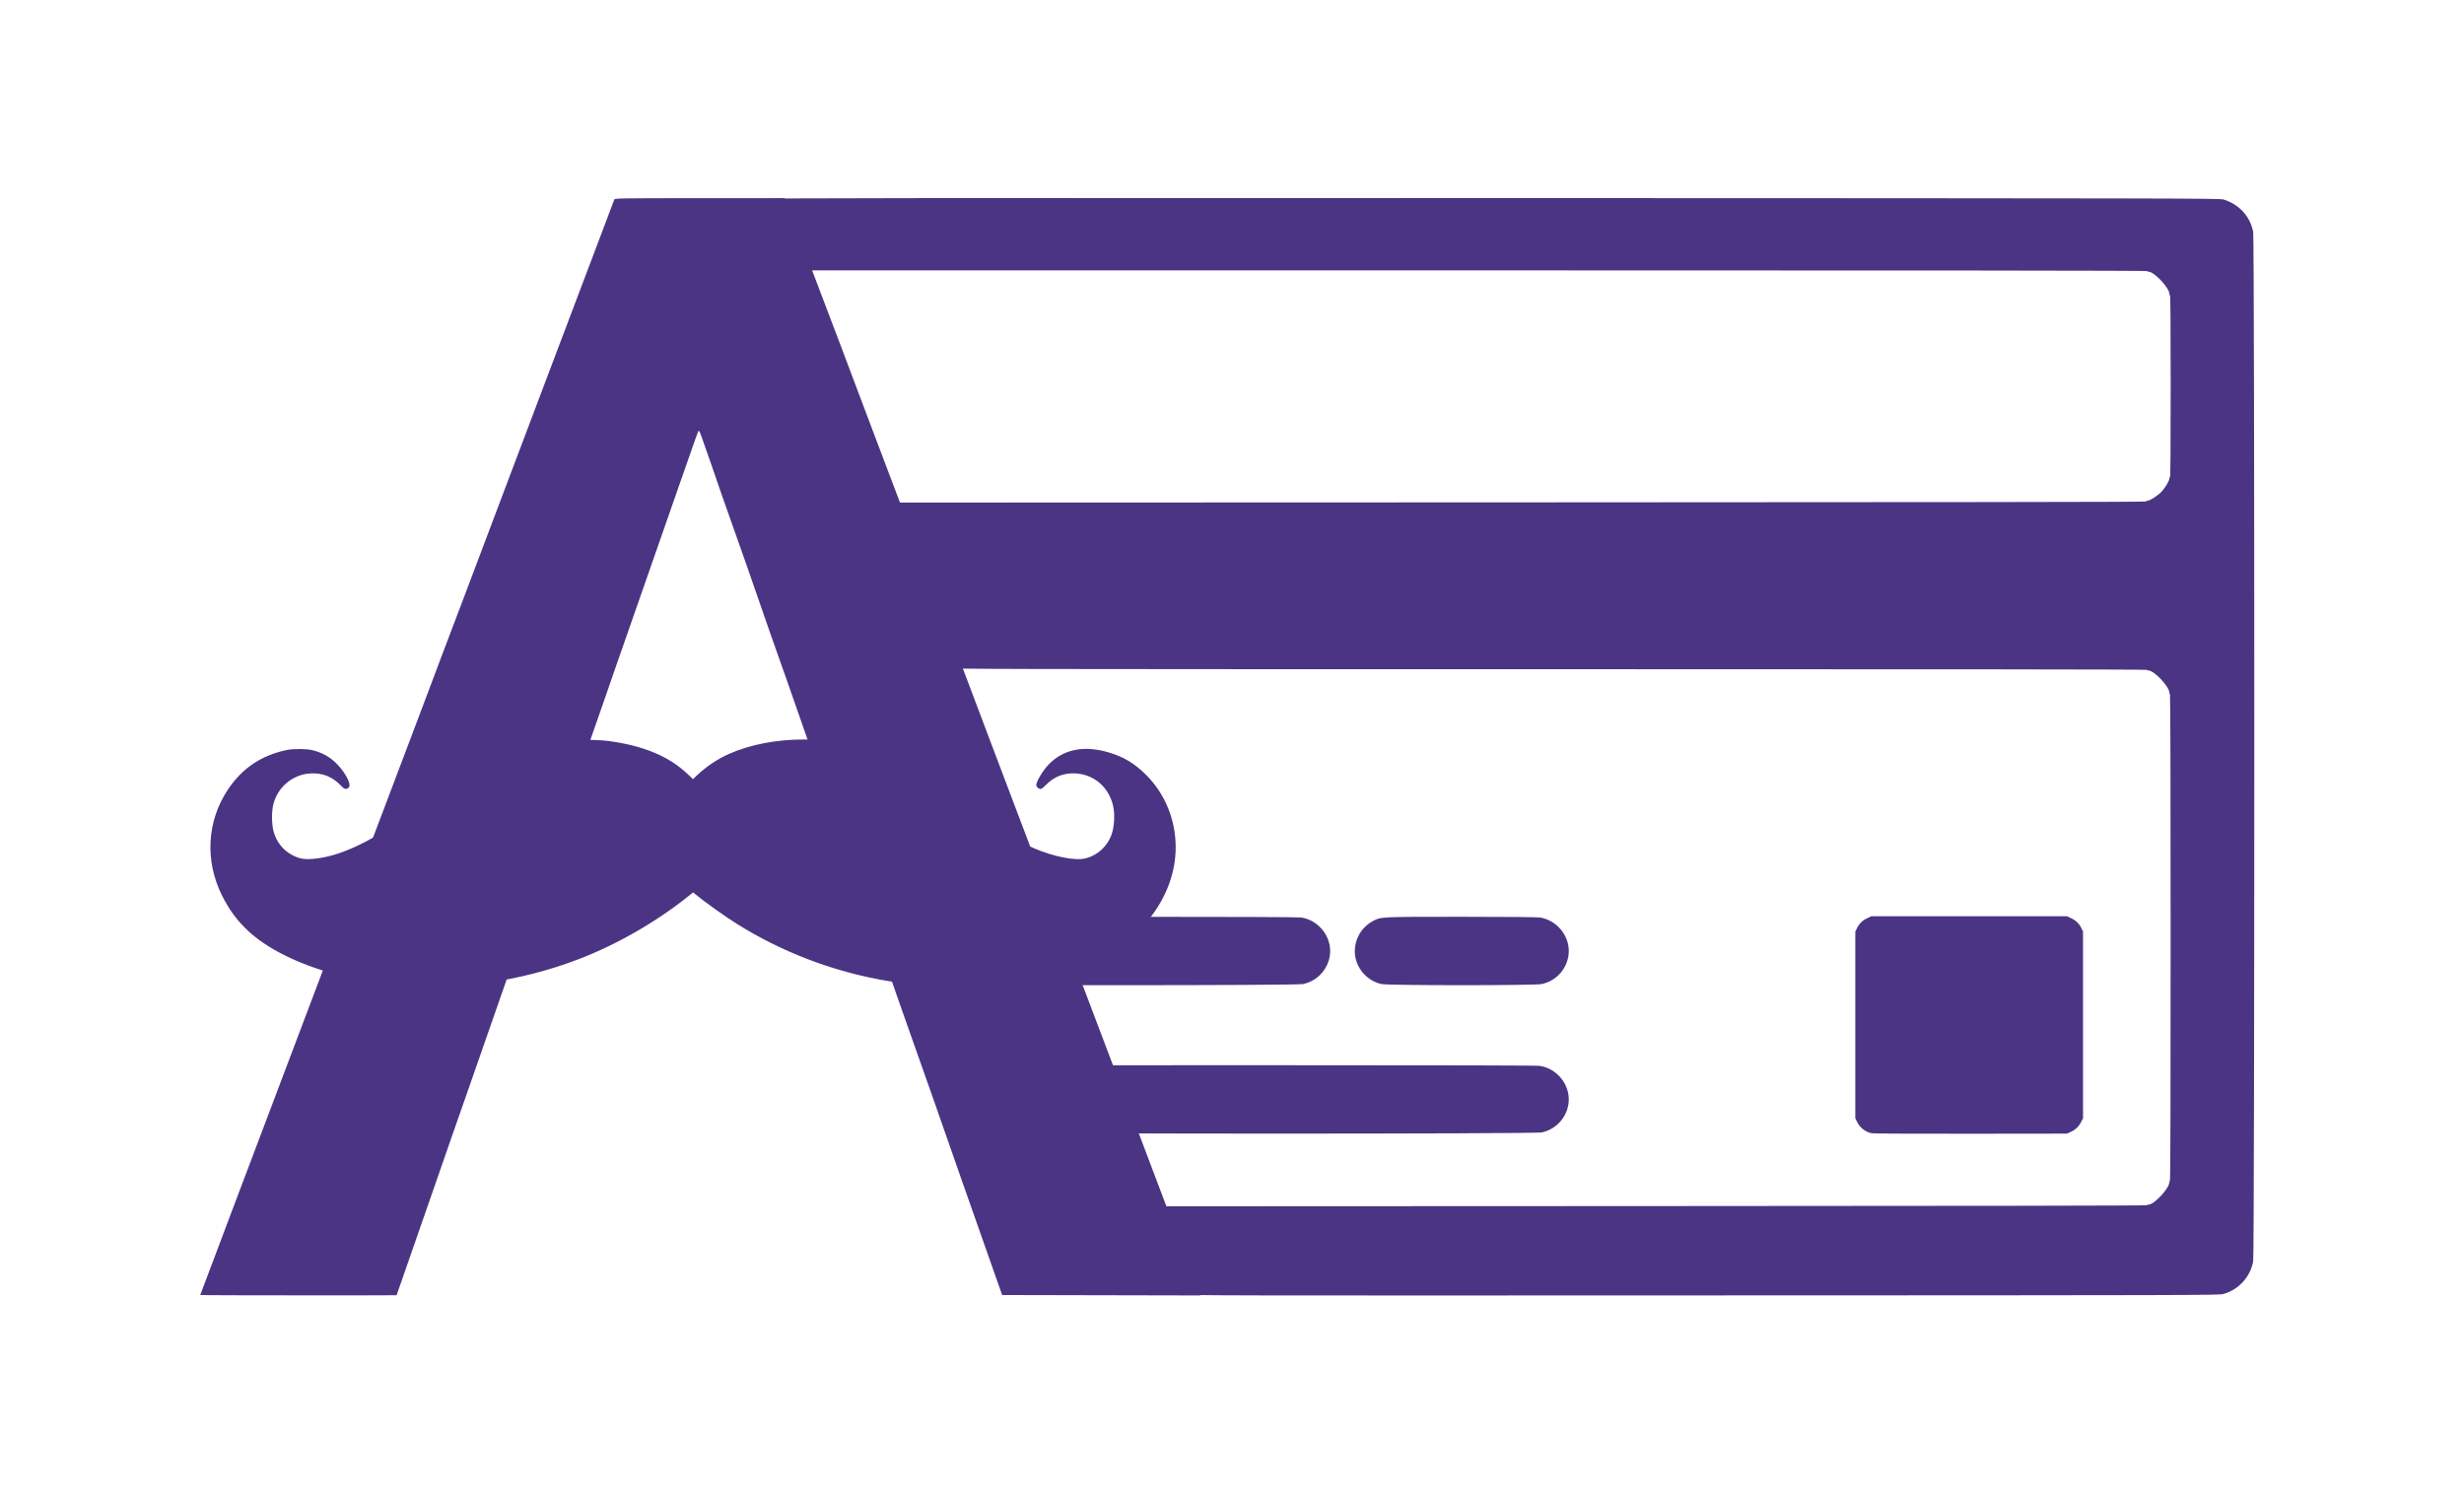
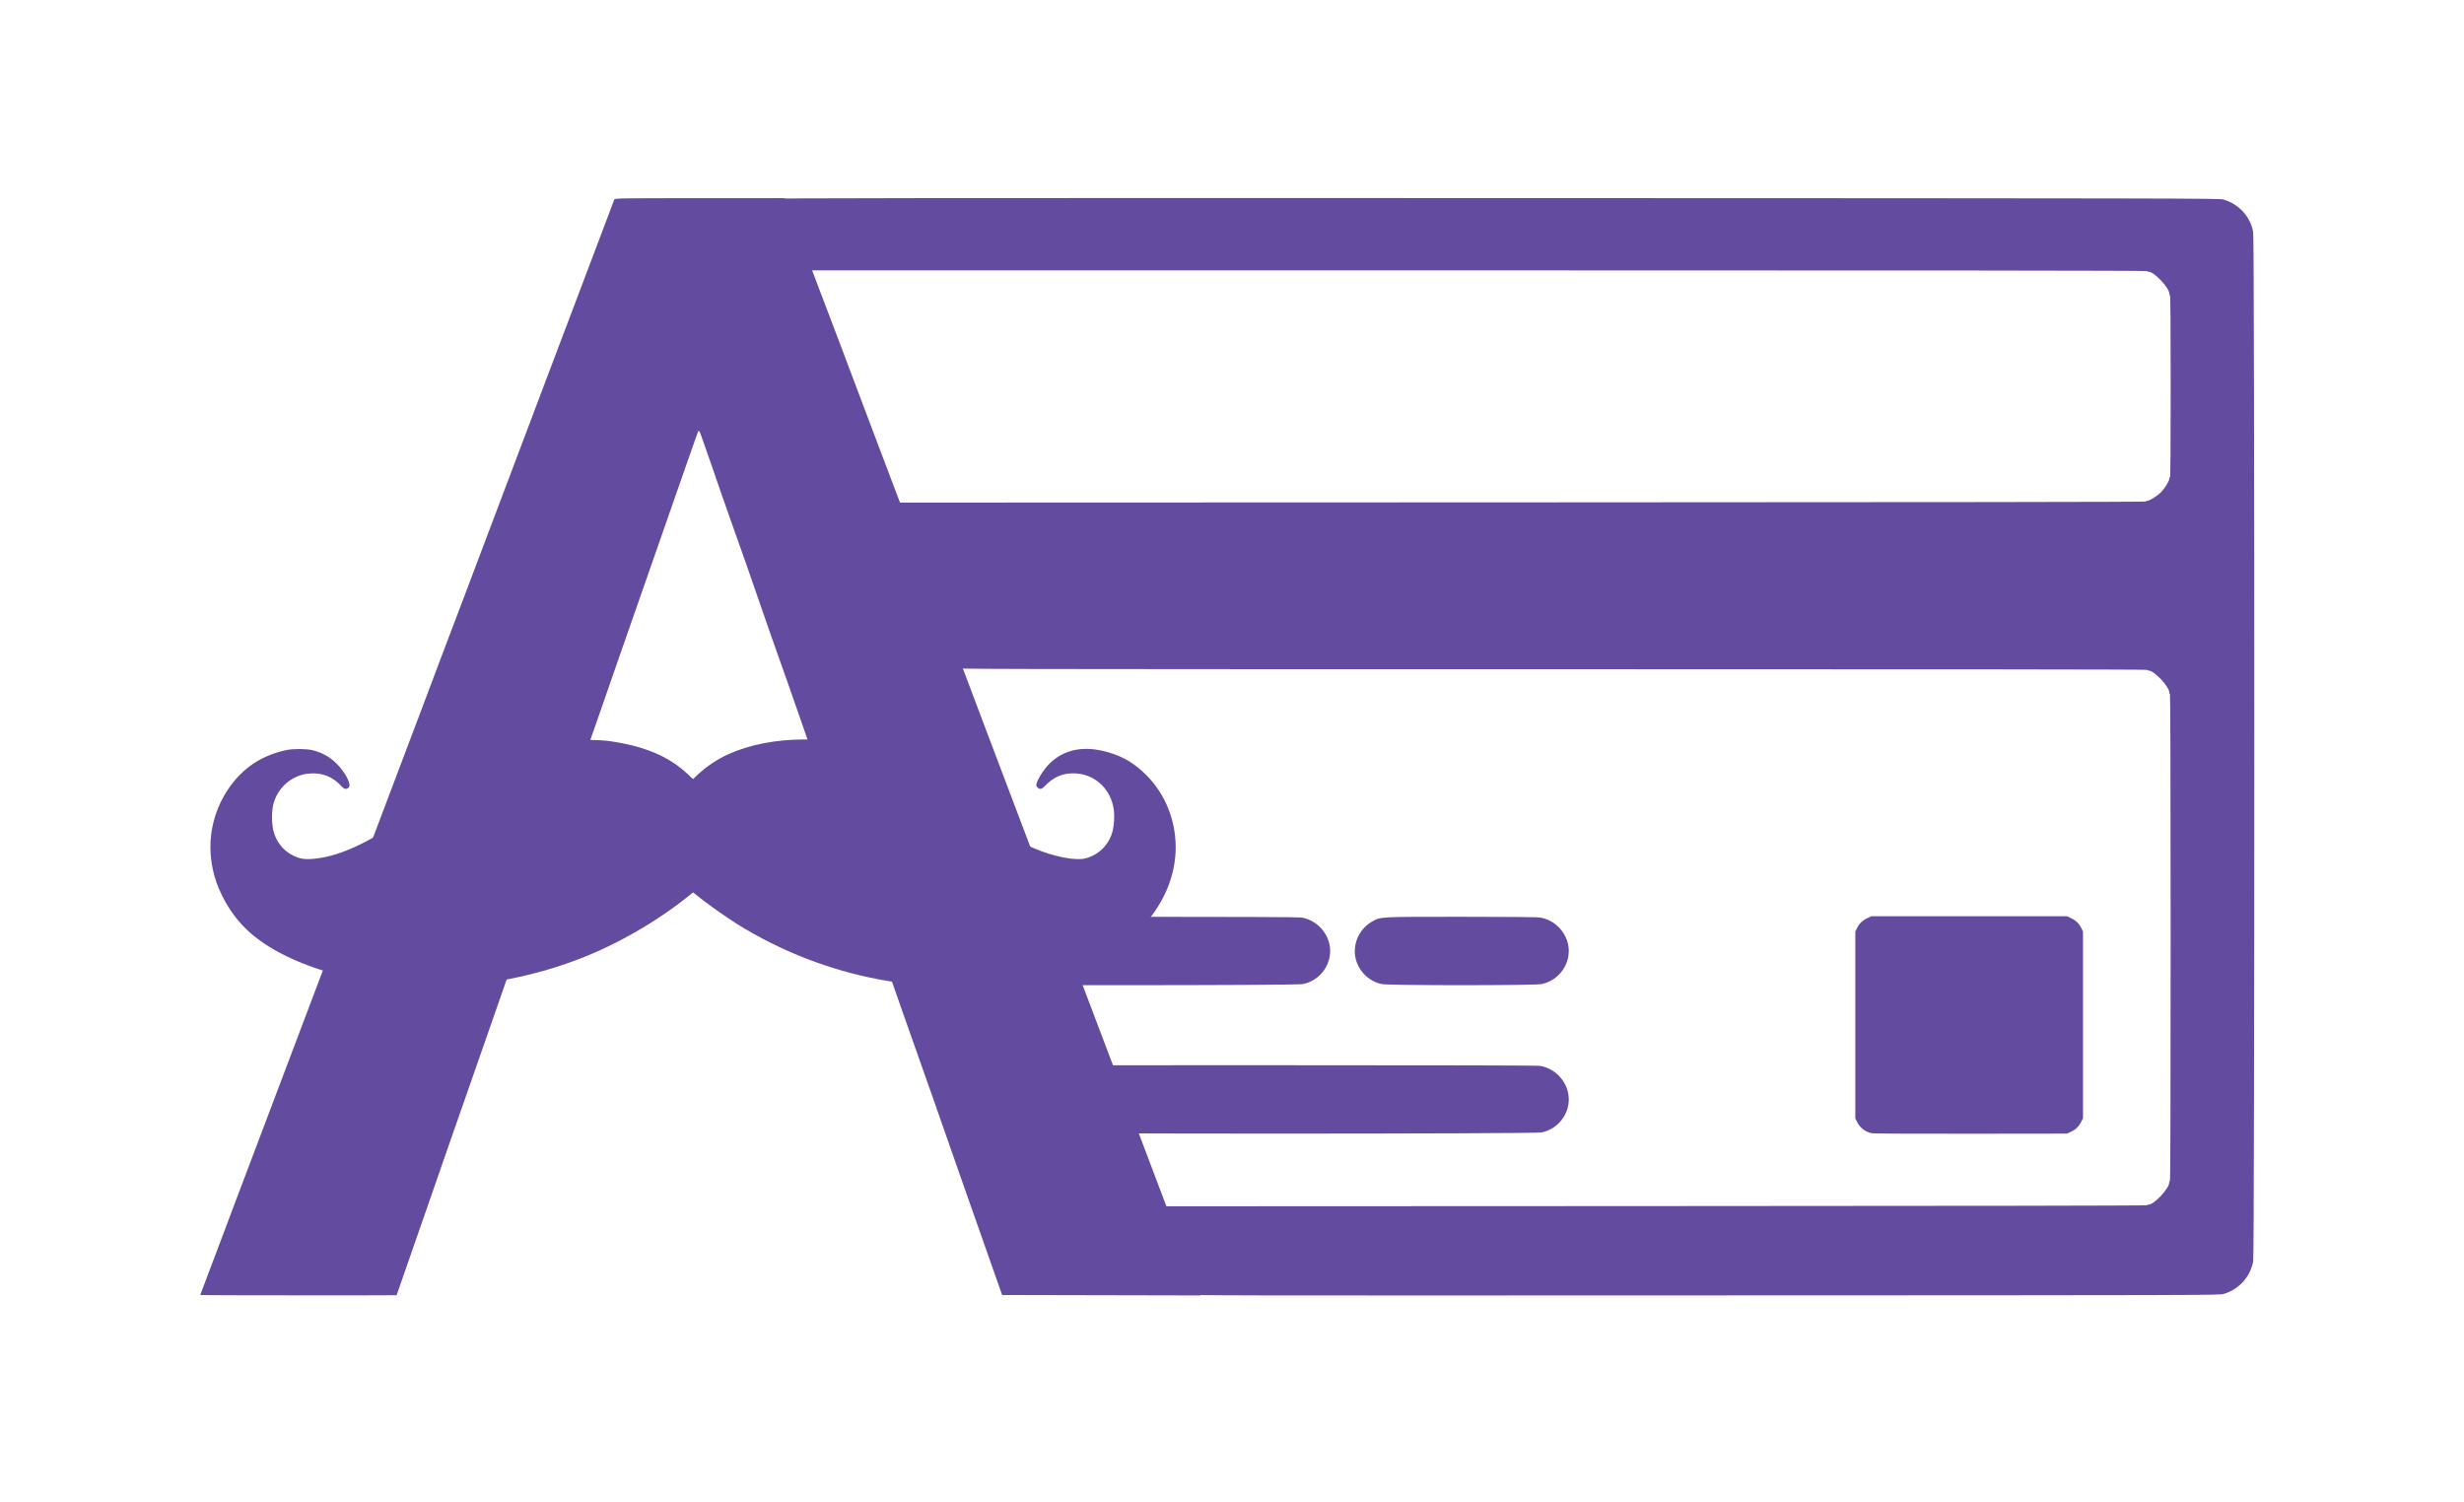
<svg xmlns="http://www.w3.org/2000/svg" viewBox="333 71 128 78">
-   <path fill="#4b3484" d="m 430.194,129.865 a 1.098,1.098 0 0 1 -0.73,-0.598 l -0.084,-0.169 v -9.704 l 0.084,-0.169 a 1.071,1.071 0 0 1 0.534,-0.524 l 0.213,-0.101 h 10.167 l 0.213,0.101 a 1.074,1.074 0 0 1 0.534,0.52 l 0.084,0.172 v 9.704 l -0.105,0.203 a 1.078,1.078 0 0 1 -0.547,0.507 l -0.182,0.084 -5.019,0.006 c -3.908,0 -5.05,-0.003 -5.165,-0.034 z" />
-   <path fill="#4b3484" d="m 385.911,129.831 a 1.787,1.787 0 0 1 -1.371,-1.452 1.777,1.777 0 0 1 0.905,-1.811 c 0.463,-0.247 -0.564,-0.23 14.025,-0.23 8.789,0 13.366,0.011 13.528,0.034 0.949,0.152 1.631,1.081 1.476,2.006 a 1.777,1.777 0 0 1 -1.388,1.452 c -0.372,0.081 -26.813,0.081 -27.174,0 z m -3.932,-7.708 a 1.787,1.787 0 0 1 -1.371,-1.452 1.777,1.777 0 0 1 0.909,-1.814 c 0.456,-0.243 -0.152,-0.23 9.789,-0.23 5.931,0 9.137,0.014 9.296,0.037 0.949,0.149 1.631,1.078 1.476,2.006 a 1.777,1.777 0 0 1 -1.388,1.452 c -0.372,0.078 -18.348,0.078 -18.71,0 z m 22.79,0 a 1.787,1.787 0 0 1 -1.371,-1.452 1.777,1.777 0 0 1 0.909,-1.814 c 0.436,-0.233 0.355,-0.23 4.594,-0.23 2.419,0 3.945,0.014 4.097,0.037 0.949,0.149 1.631,1.078 1.476,2.006 a 1.777,1.777 0 0 1 -1.388,1.452 c -0.368,0.078 -7.958,0.078 -8.316,0 z" />
-   <path fill="#4b3484" d="m 394.629,138.245 a 4.411,4.411 0 0 0 -0.105,-0.243 3.672,3.672 0 0 1 -0.142,-0.358 3.175,3.175 0 0 0 -0.128,-0.331 0.98,0.98 0 0 1 -0.068,-0.199 0.138,0.138 0 0 0 -0.034,-0.081 1.763,1.763 0 0 1 -0.108,-0.27 5.408,5.408 0 0 0 -0.128,-0.338 3.435,3.435 0 0 1 -0.108,-0.287 3.006,3.006 0 0 0 -0.105,-0.287 3.412,3.412 0 0 1 -0.108,-0.287 3.415,3.415 0 0 0 -0.128,-0.331 0.996,0.996 0 0 1 -0.068,-0.196 3.087,3.087 0 0 1 -0.176,-0.456 6.408,6.408 0 0 0 -0.186,-0.493 1.209,1.209 0 0 1 -0.068,-0.186 0.493,0.493 0 0 0 -0.054,-0.135 l -0.054,-0.101 25.813,-0.011 c 17.136,-0.006 25.823,-0.02 25.847,-0.044 a 0.159,0.159 0 0 1 0.101,-0.034 c 0.284,0 1.067,-0.844 1.067,-1.148 0,-0.037 0.014,-0.078 0.034,-0.091 0.027,-0.014 0.037,-4.263 0.037,-12.633 0,-8.37 -0.014,-12.619 -0.034,-12.633 -0.02,-0.014 -0.034,-0.054 -0.034,-0.091 0,-0.311 -0.787,-1.148 -1.081,-1.148 -0.034,0 -0.074,-0.017 -0.088,-0.034 -0.014,-0.024 -10.414,-0.034 -31.089,-0.034 -29.542,0 -31.069,-0.006 -31.123,-0.068 a 0.902,0.902 0 0 1 -0.115,-0.24 2.996,2.996 0 0 0 -0.108,-0.287 3.415,3.415 0 0 1 -0.108,-0.287 2.915,2.915 0 0 0 -0.105,-0.287 3.418,3.418 0 0 1 -0.108,-0.284 3.32,3.32 0 0 0 -0.128,-0.334 0.98,0.98 0 0 1 -0.068,-0.196 0.138,0.138 0 0 0 -0.034,-0.081 1.743,1.743 0 0 1 -0.108,-0.27 5.202,5.202 0 0 0 -0.128,-0.338 3.543,3.543 0 0 1 -0.108,-0.287 3.003,3.003 0 0 0 -0.105,-0.287 3.418,3.418 0 0 1 -0.108,-0.287 2.905,2.905 0 0 0 -0.108,-0.287 3.425,3.425 0 0 1 -0.108,-0.287 3.324,3.324 0 0 0 -0.128,-0.331 0.98,0.98 0 0 1 -0.068,-0.199 0.138,0.138 0 0 0 -0.034,-0.081 1.746,1.746 0 0 1 -0.108,-0.267 4.955,4.955 0 0 0 -0.128,-0.338 3.428,3.428 0 0 1 -0.105,-0.287 2.996,2.996 0 0 0 -0.108,-0.287 3.412,3.412 0 0 1 -0.108,-0.287 3.32,3.32 0 0 0 -0.128,-0.331 0.98,0.98 0 0 1 -0.068,-0.199 0.138,0.138 0 0 0 -0.034,-0.081 1.743,1.743 0 0 1 -0.108,-0.267 5.425,5.425 0 0 0 -0.128,-0.338 3.432,3.432 0 0 1 -0.105,-0.29 3.577,3.577 0 0 0 -0.122,-0.321 3.182,3.182 0 0 1 -0.115,-0.304 1.858,1.858 0 0 0 -0.095,-0.253 l -0.044,-0.088 32.694,-0.011 c 21.723,-0.006 32.707,-0.02 32.731,-0.044 a 0.162,0.162 0 0 1 0.098,-0.037 c 0.122,0 0.551,-0.277 0.733,-0.473 0.199,-0.216 0.405,-0.561 0.405,-0.676 0,-0.034 0.017,-0.074 0.037,-0.088 0.024,-0.014 0.034,-1.625 0.034,-4.712 0,-3.091 -0.011,-4.699 -0.034,-4.715 a 0.138,0.138 0 0 1 -0.034,-0.088 c 0,-0.311 -0.787,-1.148 -1.078,-1.148 -0.034,0 -0.074,-0.017 -0.088,-0.034 -0.014,-0.027 -11.734,-0.037 -35.038,-0.037 h -35.018 l -0.041,-0.101 -0.084,-0.203 a 5.219,5.219 0 0 1 -0.105,-0.287 2.989,2.989 0 0 0 -0.108,-0.287 3.418,3.418 0 0 1 -0.108,-0.287 2.905,2.905 0 0 0 -0.108,-0.287 3.412,3.412 0 0 1 -0.108,-0.287 2.989,2.989 0 0 0 -0.105,-0.287 3.418,3.418 0 0 1 -0.108,-0.284 2.996,2.996 0 0 0 -0.108,-0.287 3.412,3.412 0 0 1 -0.108,-0.287 3.577,3.577 0 0 0 -0.122,-0.324 3.192,3.192 0 0 1 -0.111,-0.304 0.98,0.98 0 0 0 -0.081,-0.203 c -0.027,-0.041 7.435,-0.047 37.595,-0.041 35.947,0.011 37.639,0.014 37.842,0.074 0.811,0.243 1.402,0.892 1.544,1.692 0.078,0.432 0.078,53.045 0,53.477 a 2.179,2.179 0 0 1 -1.544,1.689 c -0.203,0.064 -1.446,0.068 -27.033,0.074 -25.546,0.011 -26.82,0.006 -26.84,-0.051 z" />
-   <path fill="#4b3484" d="m 343.401,138.276 a 262.107,262.107 0 0 0 0.804,-2.128 l 0.801,-2.128 a 1888.58,1888.58 0 0 1 2.53,-6.691 342.989,342.989 0 0 1 1.054,-2.787 1986.915,1986.915 0 0 1 1.8,-4.763 l 0.534,-1.422 a 6542.053,6542.053 0 0 0 3.932,-10.39 1167.483,1167.483 0 0 1 2.226,-5.888 2286.374,2286.374 0 0 1 1.588,-4.205 2707.194,2707.194 0 0 0 2.577,-6.823 2447.799,2447.799 0 0 0 2.425,-6.408 2344.485,2344.485 0 0 0 1.24,-3.28 c 0.024,-0.061 0.27,-0.068 4.442,-0.068 h 4.415 l 0.314,0.834 1.52,4.009 a 1189.655,1189.655 0 0 1 2.185,5.776 l 0.831,2.202 a 1642.254,1642.254 0 0 0 2.344,6.185 l 0.861,2.28 a 1977.129,1977.129 0 0 1 2.766,7.31 2154.599,2154.599 0 0 1 2.598,6.857 2038.659,2038.659 0 0 1 2.503,6.617 2033.592,2033.592 0 0 1 2.506,6.614 1226.96,1226.96 0 0 1 1.719,4.543 33773.115,33773.115 0 0 1 1.317,3.486 l 0.115,0.29 -5.144,-0.011 -5.144,-0.011 -0.422,-1.196 -0.868,-2.466 c -0.25,-0.699 -0.632,-1.794 -0.855,-2.432 a 1729.496,1729.496 0 0 0 -3.081,-8.765 l -1.581,-4.523 a 231.515,231.515 0 0 1 -0.692,-2 c -0.159,-0.473 -0.561,-1.631 -0.895,-2.577 -0.588,-1.662 -0.939,-2.675 -1.794,-5.121 a 615.132,615.132 0 0 0 -1.844,-5.252 675.061,675.061 0 0 0 -2.513,-7.174 275.159,275.159 0 0 0 -1.088,-3.131 0.871,0.871 0 0 0 -0.125,-0.27 c -0.03,0 -0.101,0.209 -0.915,2.54 a 10349.664,10349.664 0 0 1 -3.341,9.569 c -0.226,0.649 -0.608,1.74 -0.844,2.432 a 8404.682,8404.682 0 0 1 -3.56,10.184 15393.551,15393.551 0 0 1 -3.337,9.566 l -0.844,2.412 -0.838,2.412 c -0.99,2.831 -2.02,5.79 -2.02,5.803 0,0.006 -2.297,0.006 -5.1,0.006 -2.804,0 -5.1,-0.006 -5.1,-0.02 z" />
-   <path fill="#4b3484" d="m 362.378,109.445 c -0.932,0.103 -1.951,0.373 -2.9,0.773 -1.148,0.481 -2.248,1.119 -4.14,2.4 -0.476,0.324 -1.113,0.751 -1.419,0.954 -1.894,1.254 -3.229,1.862 -4.418,2.019 -0.619,0.081 -0.913,0.043 -1.311,-0.165 -0.497,-0.259 -0.851,-0.716 -0.986,-1.265 -0.097,-0.403 -0.097,-1.016 0,-1.397 0.149,-0.578 0.543,-1.075 1.065,-1.346 0.311,-0.159 0.538,-0.222 0.884,-0.238 0.613,-0.03 1.111,0.17 1.548,0.624 0.14,0.146 0.186,0.178 0.257,0.178 0.132,0 0.216,-0.103 0.197,-0.238 -0.034,-0.246 -0.303,-0.692 -0.624,-1.027 -0.359,-0.376 -0.77,-0.611 -1.286,-0.743 -0.308,-0.078 -1.005,-0.084 -1.351,-0.011 -1.316,0.276 -2.316,0.948 -3.054,2.054 -1.092,1.635 -1.208,3.697 -0.308,5.502 0.689,1.386 1.665,2.316 3.259,3.11 1.57,0.781 3.472,1.297 5.588,1.511 3.232,0.33 6.572,-0.122 9.674,-1.308 2.002,-0.767 4.067,-1.954 5.74,-3.302 l 0.211,-0.17 0.1,0.081 c 0.484,0.403 1.567,1.175 2.205,1.573 4.561,2.84 10.085,3.875 15.2,2.845 2.813,-0.567 5.032,-1.678 6.169,-3.094 0.911,-1.132 1.397,-2.435 1.397,-3.748 0,-1.416 -0.546,-2.764 -1.513,-3.737 -0.613,-0.619 -1.202,-0.973 -2.002,-1.202 -1.254,-0.362 -2.286,-0.157 -3.054,0.605 -0.308,0.308 -0.67,0.9 -0.673,1.105 0,0.089 0.116,0.195 0.213,0.195 0.068,0 0.124,-0.041 0.295,-0.211 0.378,-0.381 0.792,-0.567 1.302,-0.595 1.135,-0.054 2.065,0.743 2.219,1.9 0.041,0.305 0.017,0.762 -0.057,1.067 -0.17,0.713 -0.708,1.265 -1.408,1.446 -0.532,0.138 -1.654,-0.081 -2.686,-0.524 -0.943,-0.405 -1.824,-0.943 -4.161,-2.529 -2.124,-1.44 -3.389,-2.129 -4.783,-2.608 -1.067,-0.362 -1.938,-0.513 -3.002,-0.513 -1.427,0 -2.781,0.259 -3.88,0.743 -0.589,0.259 -1.17,0.646 -1.651,1.094 l -0.235,0.222 -0.251,-0.238 c -0.984,-0.943 -2.292,-1.492 -4.134,-1.743 -0.47,-0.062 -1.832,-0.095 -2.235,-0.049 z" />
+   <path fill="#634BA0" d="m 430.194,129.865 a 1.098,1.098 0 0 1 -0.73,-0.598 l -0.084,-0.169 v -9.704 l 0.084,-0.169 a 1.071,1.071 0 0 1 0.534,-0.524 l 0.213,-0.101 h 10.167 l 0.213,0.101 a 1.074,1.074 0 0 1 0.534,0.52 l 0.084,0.172 v 9.704 l -0.105,0.203 a 1.078,1.078 0 0 1 -0.547,0.507 l -0.182,0.084 -5.019,0.006 c -3.908,0 -5.05,-0.003 -5.165,-0.034 z" />
+   <path fill="#634BA0" d="m 385.911,129.831 a 1.787,1.787 0 0 1 -1.371,-1.452 1.777,1.777 0 0 1 0.905,-1.811 c 0.463,-0.247 -0.564,-0.23 14.025,-0.23 8.789,0 13.366,0.011 13.528,0.034 0.949,0.152 1.631,1.081 1.476,2.006 a 1.777,1.777 0 0 1 -1.388,1.452 c -0.372,0.081 -26.813,0.081 -27.174,0 z m -3.932,-7.708 a 1.787,1.787 0 0 1 -1.371,-1.452 1.777,1.777 0 0 1 0.909,-1.814 c 0.456,-0.243 -0.152,-0.23 9.789,-0.23 5.931,0 9.137,0.014 9.296,0.037 0.949,0.149 1.631,1.078 1.476,2.006 a 1.777,1.777 0 0 1 -1.388,1.452 c -0.372,0.078 -18.348,0.078 -18.71,0 z m 22.79,0 a 1.787,1.787 0 0 1 -1.371,-1.452 1.777,1.777 0 0 1 0.909,-1.814 c 0.436,-0.233 0.355,-0.23 4.594,-0.23 2.419,0 3.945,0.014 4.097,0.037 0.949,0.149 1.631,1.078 1.476,2.006 a 1.777,1.777 0 0 1 -1.388,1.452 c -0.368,0.078 -7.958,0.078 -8.316,0 z" />
+   <path fill="#634BA0" d="m 394.629,138.245 a 4.411,4.411 0 0 0 -0.105,-0.243 3.672,3.672 0 0 1 -0.142,-0.358 3.175,3.175 0 0 0 -0.128,-0.331 0.98,0.98 0 0 1 -0.068,-0.199 0.138,0.138 0 0 0 -0.034,-0.081 1.763,1.763 0 0 1 -0.108,-0.27 5.408,5.408 0 0 0 -0.128,-0.338 3.435,3.435 0 0 1 -0.108,-0.287 3.006,3.006 0 0 0 -0.105,-0.287 3.412,3.412 0 0 1 -0.108,-0.287 3.415,3.415 0 0 0 -0.128,-0.331 0.996,0.996 0 0 1 -0.068,-0.196 3.087,3.087 0 0 1 -0.176,-0.456 6.408,6.408 0 0 0 -0.186,-0.493 1.209,1.209 0 0 1 -0.068,-0.186 0.493,0.493 0 0 0 -0.054,-0.135 l -0.054,-0.101 25.813,-0.011 c 17.136,-0.006 25.823,-0.02 25.847,-0.044 a 0.159,0.159 0 0 1 0.101,-0.034 c 0.284,0 1.067,-0.844 1.067,-1.148 0,-0.037 0.014,-0.078 0.034,-0.091 0.027,-0.014 0.037,-4.263 0.037,-12.633 0,-8.37 -0.014,-12.619 -0.034,-12.633 -0.02,-0.014 -0.034,-0.054 -0.034,-0.091 0,-0.311 -0.787,-1.148 -1.081,-1.148 -0.034,0 -0.074,-0.017 -0.088,-0.034 -0.014,-0.024 -10.414,-0.034 -31.089,-0.034 -29.542,0 -31.069,-0.006 -31.123,-0.068 a 0.902,0.902 0 0 1 -0.115,-0.24 2.996,2.996 0 0 0 -0.108,-0.287 3.415,3.415 0 0 1 -0.108,-0.287 2.915,2.915 0 0 0 -0.105,-0.287 3.418,3.418 0 0 1 -0.108,-0.284 3.32,3.32 0 0 0 -0.128,-0.334 0.98,0.98 0 0 1 -0.068,-0.196 0.138,0.138 0 0 0 -0.034,-0.081 1.743,1.743 0 0 1 -0.108,-0.27 5.202,5.202 0 0 0 -0.128,-0.338 3.543,3.543 0 0 1 -0.108,-0.287 3.003,3.003 0 0 0 -0.105,-0.287 3.418,3.418 0 0 1 -0.108,-0.287 2.905,2.905 0 0 0 -0.108,-0.287 3.425,3.425 0 0 1 -0.108,-0.287 3.324,3.324 0 0 0 -0.128,-0.331 0.98,0.98 0 0 1 -0.068,-0.199 0.138,0.138 0 0 0 -0.034,-0.081 1.746,1.746 0 0 1 -0.108,-0.267 4.955,4.955 0 0 0 -0.128,-0.338 3.428,3.428 0 0 1 -0.105,-0.287 2.996,2.996 0 0 0 -0.108,-0.287 3.412,3.412 0 0 1 -0.108,-0.287 3.32,3.32 0 0 0 -0.128,-0.331 0.98,0.98 0 0 1 -0.068,-0.199 0.138,0.138 0 0 0 -0.034,-0.081 1.743,1.743 0 0 1 -0.108,-0.267 5.425,5.425 0 0 0 -0.128,-0.338 3.432,3.432 0 0 1 -0.105,-0.29 3.577,3.577 0 0 0 -0.122,-0.321 3.182,3.182 0 0 1 -0.115,-0.304 1.858,1.858 0 0 0 -0.095,-0.253 l -0.044,-0.088 32.694,-0.011 c 21.723,-0.006 32.707,-0.02 32.731,-0.044 a 0.162,0.162 0 0 1 0.098,-0.037 c 0.122,0 0.551,-0.277 0.733,-0.473 0.199,-0.216 0.405,-0.561 0.405,-0.676 0,-0.034 0.017,-0.074 0.037,-0.088 0.024,-0.014 0.034,-1.625 0.034,-4.712 0,-3.091 -0.011,-4.699 -0.034,-4.715 a 0.138,0.138 0 0 1 -0.034,-0.088 c 0,-0.311 -0.787,-1.148 -1.078,-1.148 -0.034,0 -0.074,-0.017 -0.088,-0.034 -0.014,-0.027 -11.734,-0.037 -35.038,-0.037 h -35.018 l -0.041,-0.101 -0.084,-0.203 a 5.219,5.219 0 0 1 -0.105,-0.287 2.989,2.989 0 0 0 -0.108,-0.287 3.418,3.418 0 0 1 -0.108,-0.287 2.905,2.905 0 0 0 -0.108,-0.287 3.412,3.412 0 0 1 -0.108,-0.287 2.989,2.989 0 0 0 -0.105,-0.287 3.418,3.418 0 0 1 -0.108,-0.284 2.996,2.996 0 0 0 -0.108,-0.287 3.412,3.412 0 0 1 -0.108,-0.287 3.577,3.577 0 0 0 -0.122,-0.324 3.192,3.192 0 0 1 -0.111,-0.304 0.98,0.98 0 0 0 -0.081,-0.203 c -0.027,-0.041 7.435,-0.047 37.595,-0.041 35.947,0.011 37.639,0.014 37.842,0.074 0.811,0.243 1.402,0.892 1.544,1.692 0.078,0.432 0.078,53.045 0,53.477 a 2.179,2.179 0 0 1 -1.544,1.689 c -0.203,0.064 -1.446,0.068 -27.033,0.074 -25.546,0.011 -26.82,0.006 -26.84,-0.051 z" />
+   <path fill="#634BA0" d="m 343.401,138.276 a 262.107,262.107 0 0 0 0.804,-2.128 l 0.801,-2.128 a 1888.58,1888.58 0 0 1 2.53,-6.691 342.989,342.989 0 0 1 1.054,-2.787 1986.915,1986.915 0 0 1 1.8,-4.763 l 0.534,-1.422 a 6542.053,6542.053 0 0 0 3.932,-10.39 1167.483,1167.483 0 0 1 2.226,-5.888 2286.374,2286.374 0 0 1 1.588,-4.205 2707.194,2707.194 0 0 0 2.577,-6.823 2447.799,2447.799 0 0 0 2.425,-6.408 2344.485,2344.485 0 0 0 1.24,-3.28 c 0.024,-0.061 0.27,-0.068 4.442,-0.068 h 4.415 l 0.314,0.834 1.52,4.009 a 1189.655,1189.655 0 0 1 2.185,5.776 l 0.831,2.202 a 1642.254,1642.254 0 0 0 2.344,6.185 l 0.861,2.28 a 1977.129,1977.129 0 0 1 2.766,7.31 2154.599,2154.599 0 0 1 2.598,6.857 2038.659,2038.659 0 0 1 2.503,6.617 2033.592,2033.592 0 0 1 2.506,6.614 1226.96,1226.96 0 0 1 1.719,4.543 33773.115,33773.115 0 0 1 1.317,3.486 l 0.115,0.29 -5.144,-0.011 -5.144,-0.011 -0.422,-1.196 -0.868,-2.466 c -0.25,-0.699 -0.632,-1.794 -0.855,-2.432 a 1729.496,1729.496 0 0 0 -3.081,-8.765 l -1.581,-4.523 a 231.515,231.515 0 0 1 -0.692,-2 c -0.159,-0.473 -0.561,-1.631 -0.895,-2.577 -0.588,-1.662 -0.939,-2.675 -1.794,-5.121 a 615.132,615.132 0 0 0 -1.844,-5.252 675.061,675.061 0 0 0 -2.513,-7.174 275.159,275.159 0 0 0 -1.088,-3.131 0.871,0.871 0 0 0 -0.125,-0.27 c -0.03,0 -0.101,0.209 -0.915,2.54 a 10349.664,10349.664 0 0 1 -3.341,9.569 c -0.226,0.649 -0.608,1.74 -0.844,2.432 a 8404.682,8404.682 0 0 1 -3.56,10.184 15393.551,15393.551 0 0 1 -3.337,9.566 l -0.844,2.412 -0.838,2.412 c -0.99,2.831 -2.02,5.79 -2.02,5.803 0,0.006 -2.297,0.006 -5.1,0.006 -2.804,0 -5.1,-0.006 -5.1,-0.02 z" />
+   <path fill="#634BA0" d="m 362.378,109.445 c -0.932,0.103 -1.951,0.373 -2.9,0.773 -1.148,0.481 -2.248,1.119 -4.14,2.4 -0.476,0.324 -1.113,0.751 -1.419,0.954 -1.894,1.254 -3.229,1.862 -4.418,2.019 -0.619,0.081 -0.913,0.043 -1.311,-0.165 -0.497,-0.259 -0.851,-0.716 -0.986,-1.265 -0.097,-0.403 -0.097,-1.016 0,-1.397 0.149,-0.578 0.543,-1.075 1.065,-1.346 0.311,-0.159 0.538,-0.222 0.884,-0.238 0.613,-0.03 1.111,0.17 1.548,0.624 0.14,0.146 0.186,0.178 0.257,0.178 0.132,0 0.216,-0.103 0.197,-0.238 -0.034,-0.246 -0.303,-0.692 -0.624,-1.027 -0.359,-0.376 -0.77,-0.611 -1.286,-0.743 -0.308,-0.078 -1.005,-0.084 -1.351,-0.011 -1.316,0.276 -2.316,0.948 -3.054,2.054 -1.092,1.635 -1.208,3.697 -0.308,5.502 0.689,1.386 1.665,2.316 3.259,3.11 1.57,0.781 3.472,1.297 5.588,1.511 3.232,0.33 6.572,-0.122 9.674,-1.308 2.002,-0.767 4.067,-1.954 5.74,-3.302 l 0.211,-0.17 0.1,0.081 c 0.484,0.403 1.567,1.175 2.205,1.573 4.561,2.84 10.085,3.875 15.2,2.845 2.813,-0.567 5.032,-1.678 6.169,-3.094 0.911,-1.132 1.397,-2.435 1.397,-3.748 0,-1.416 -0.546,-2.764 -1.513,-3.737 -0.613,-0.619 -1.202,-0.973 -2.002,-1.202 -1.254,-0.362 -2.286,-0.157 -3.054,0.605 -0.308,0.308 -0.67,0.9 -0.673,1.105 0,0.089 0.116,0.195 0.213,0.195 0.068,0 0.124,-0.041 0.295,-0.211 0.378,-0.381 0.792,-0.567 1.302,-0.595 1.135,-0.054 2.065,0.743 2.219,1.9 0.041,0.305 0.017,0.762 -0.057,1.067 -0.17,0.713 -0.708,1.265 -1.408,1.446 -0.532,0.138 -1.654,-0.081 -2.686,-0.524 -0.943,-0.405 -1.824,-0.943 -4.161,-2.529 -2.124,-1.44 -3.389,-2.129 -4.783,-2.608 -1.067,-0.362 -1.938,-0.513 -3.002,-0.513 -1.427,0 -2.781,0.259 -3.88,0.743 -0.589,0.259 -1.17,0.646 -1.651,1.094 l -0.235,0.222 -0.251,-0.238 c -0.984,-0.943 -2.292,-1.492 -4.134,-1.743 -0.47,-0.062 -1.832,-0.095 -2.235,-0.049 z" />
</svg>
